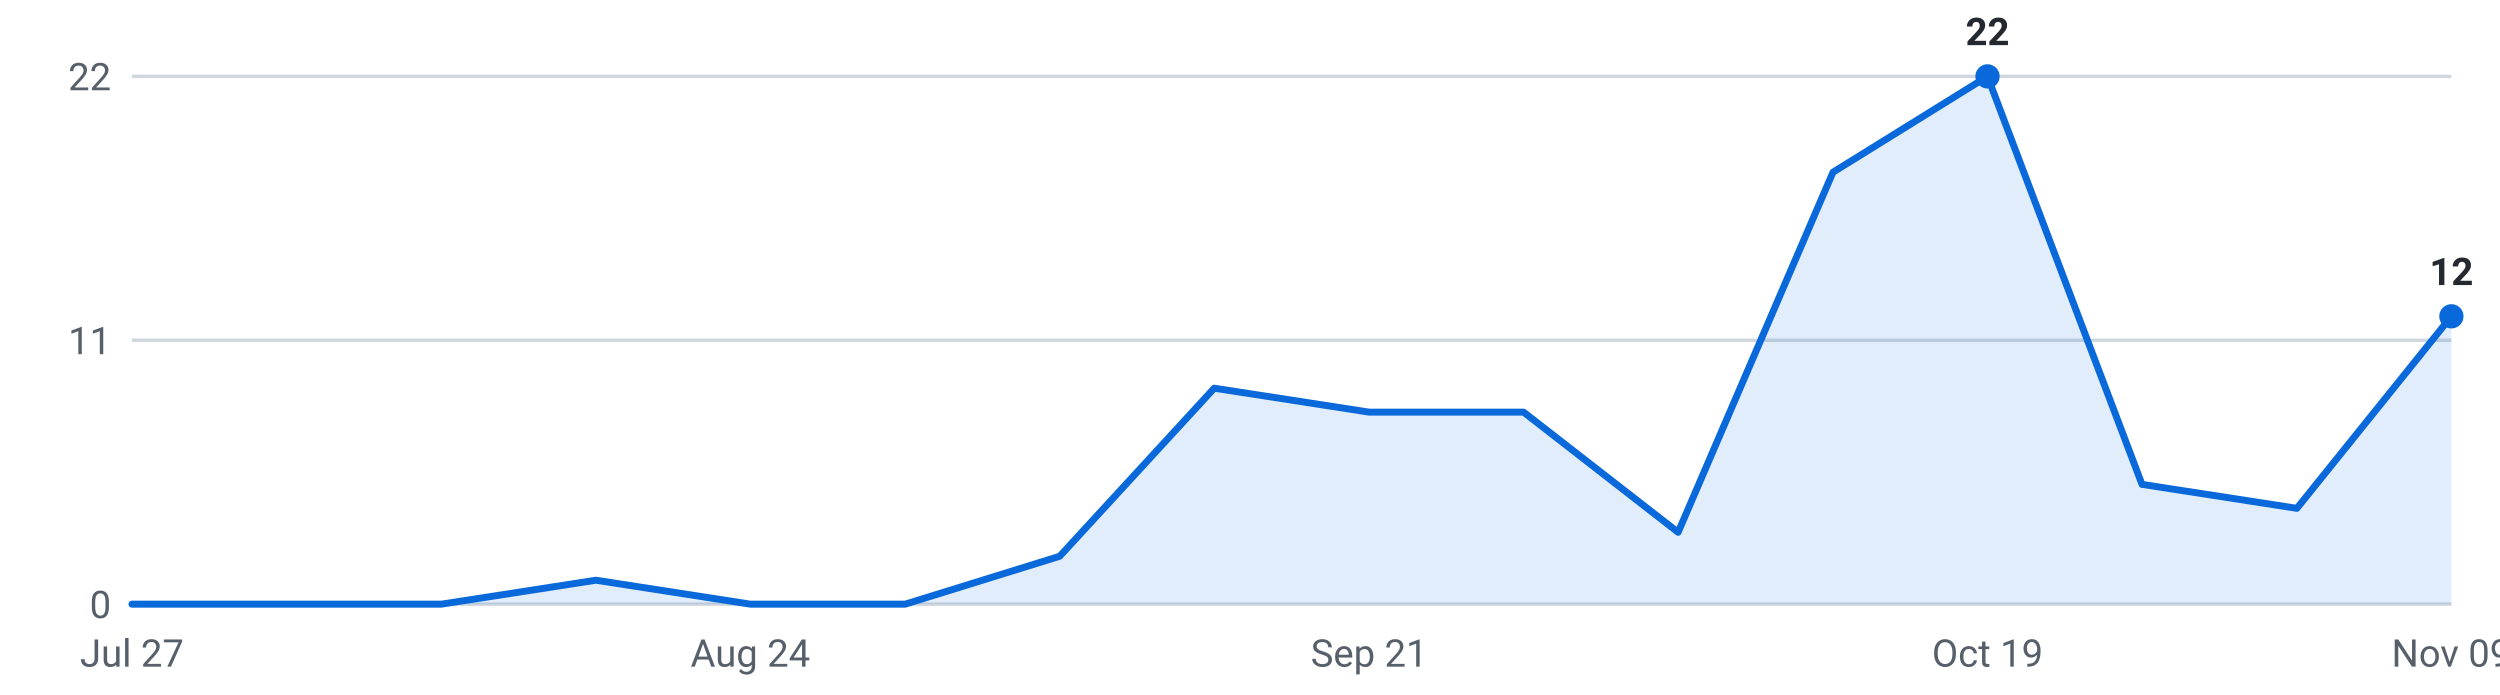
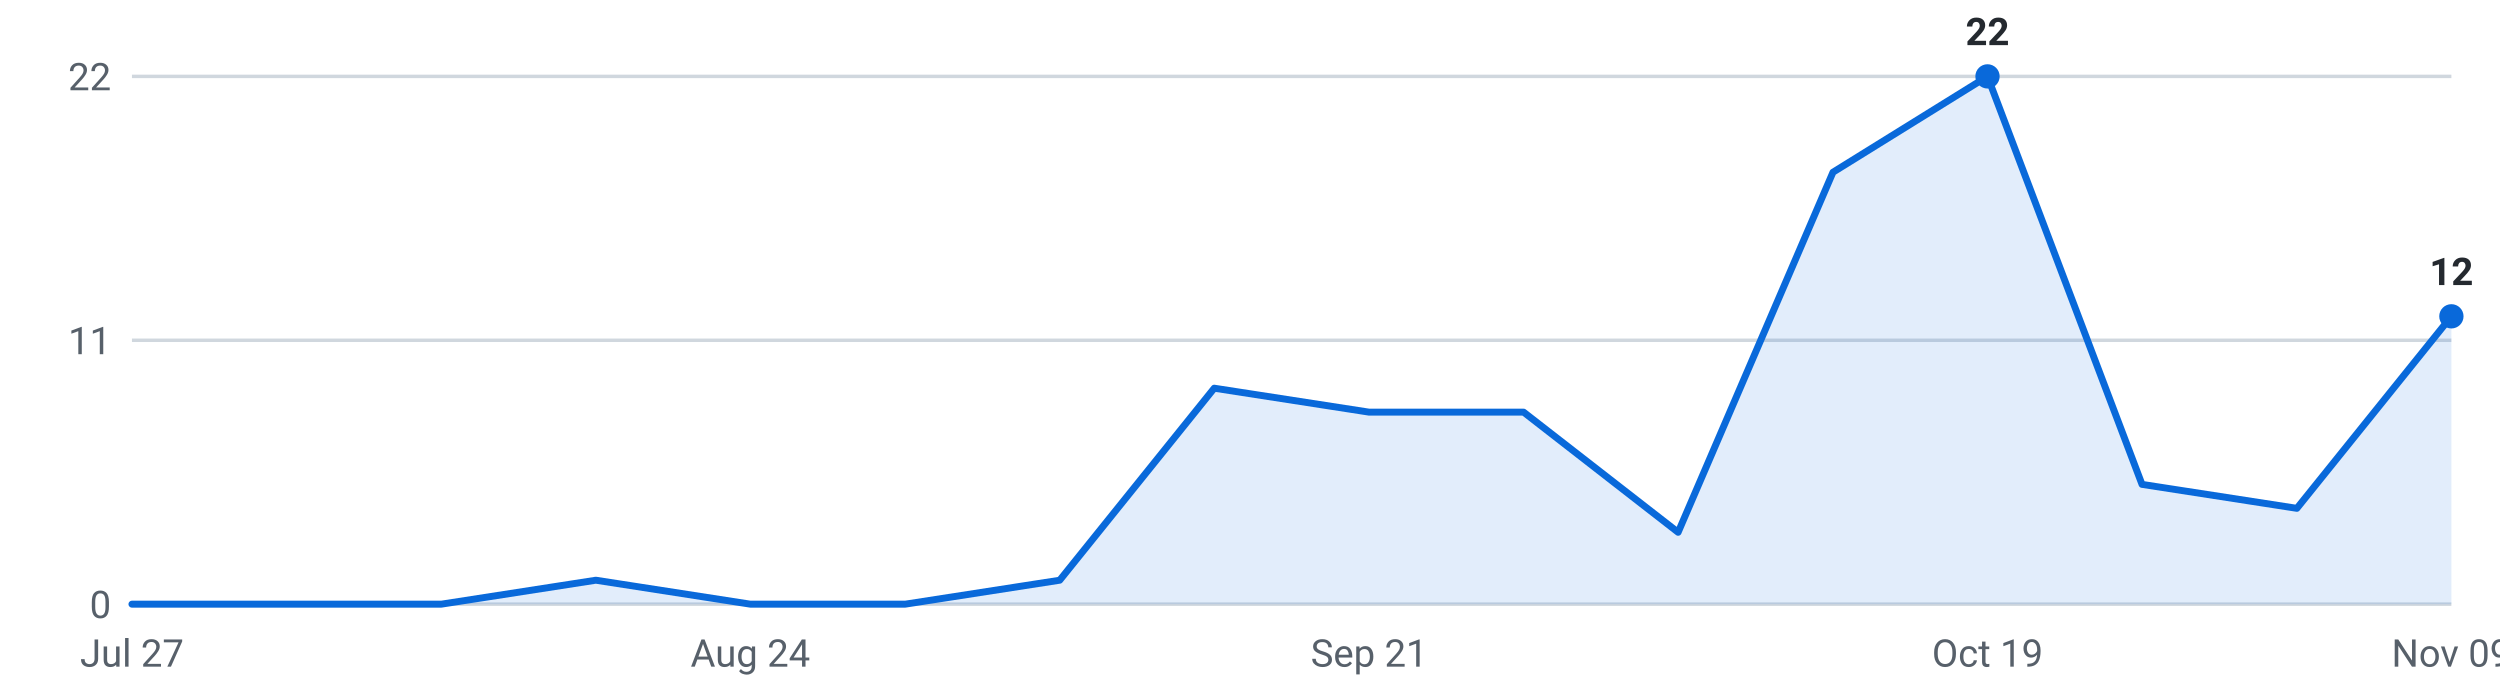
<svg xmlns="http://www.w3.org/2000/svg" viewBox="0 0 720 200" width="720" height="200" role="img" aria-label="Internships posted per week, last 16 weeks">
  <g font-family="-apple-system,Segoe UI,Roboto,sans-serif" font-size="11">
    <line x1="38" y1="174.0" x2="706" y2="174.0" stroke="#d0d7de" stroke-width="1" />
    <text x="32" y="178.0" text-anchor="end" fill="#57606a">0</text>
    <line x1="38" y1="98.0" x2="706" y2="98.0" stroke="#d0d7de" stroke-width="1" />
    <text x="32" y="102.0" text-anchor="end" fill="#57606a">11</text>
    <line x1="38" y1="22.0" x2="706" y2="22.0" stroke="#d0d7de" stroke-width="1" />
    <text x="32" y="26.0" text-anchor="end" fill="#57606a">22</text>
-     <path d="M38.0,174 L38.0,174.0 L82.5,174.0 L127.1,174.0 L171.6,167.1 L216.1,174.0 L260.7,174.0 L305.2,160.2 L349.7,111.8 L394.3,118.7 L438.8,118.7 L483.3,153.3 L527.9,49.6 L572.4,22.0 L616.9,139.5 L661.5,146.4 L706.0,91.1 L706.0,174 Z" fill="#0969da" fill-opacity="0.12" />
-     <polyline points="38.0,174.0 82.5,174.0 127.1,174.0 171.6,167.1 216.1,174.0 260.7,174.0 305.2,160.2 349.7,111.8 394.3,118.7 438.8,118.7 483.3,153.3 527.9,49.6 572.4,22.0 616.9,139.5 661.5,146.4 706.0,91.1" fill="none" stroke="#0969da" stroke-width="2" stroke-linejoin="round" stroke-linecap="round" />
+     <path d="M38.0,174 L38.0,174.0 L82.5,174.0 L127.1,174.0 L171.6,167.1 L216.1,174.0 L260.7,174.0 L305.2,167.1 L349.7,111.8 L394.3,118.7 L438.8,118.7 L483.3,153.3 L527.9,49.6 L572.4,22.0 L616.9,139.5 L661.5,146.4 L706.0,91.1 L706.0,174 Z" fill="#0969da" fill-opacity="0.12" />
+     <polyline points="38.0,174.0 82.5,174.0 127.1,174.0 171.6,167.1 216.1,174.0 260.7,174.0 305.2,167.1 349.7,111.8 394.3,118.7 438.8,118.7 483.3,153.3 527.9,49.6 572.4,22.0 616.9,139.5 661.5,146.4 706.0,91.1" fill="none" stroke="#0969da" stroke-width="2" stroke-linejoin="round" stroke-linecap="round" />
    <circle cx="572.4" cy="22.0" r="3.5" fill="#0969da" />
    <text x="572.4" y="13.0" text-anchor="middle" fill="#24292f" font-weight="600">22</text>
    <circle cx="706.0" cy="91.1" r="3.5" fill="#0969da" />
    <text x="706.0" y="82.1" text-anchor="middle" fill="#24292f" font-weight="600">12</text>
    <text x="38.0" y="192" text-anchor="middle" fill="#57606a">Jul 27</text>
    <text x="216.1" y="192" text-anchor="middle" fill="#57606a">Aug 24</text>
    <text x="394.3" y="192" text-anchor="middle" fill="#57606a">Sep 21</text>
    <text x="572.4" y="192" text-anchor="middle" fill="#57606a">Oct 19</text>
    <text x="706.0" y="192" text-anchor="middle" fill="#57606a">Nov 09</text>
  </g>
</svg>
